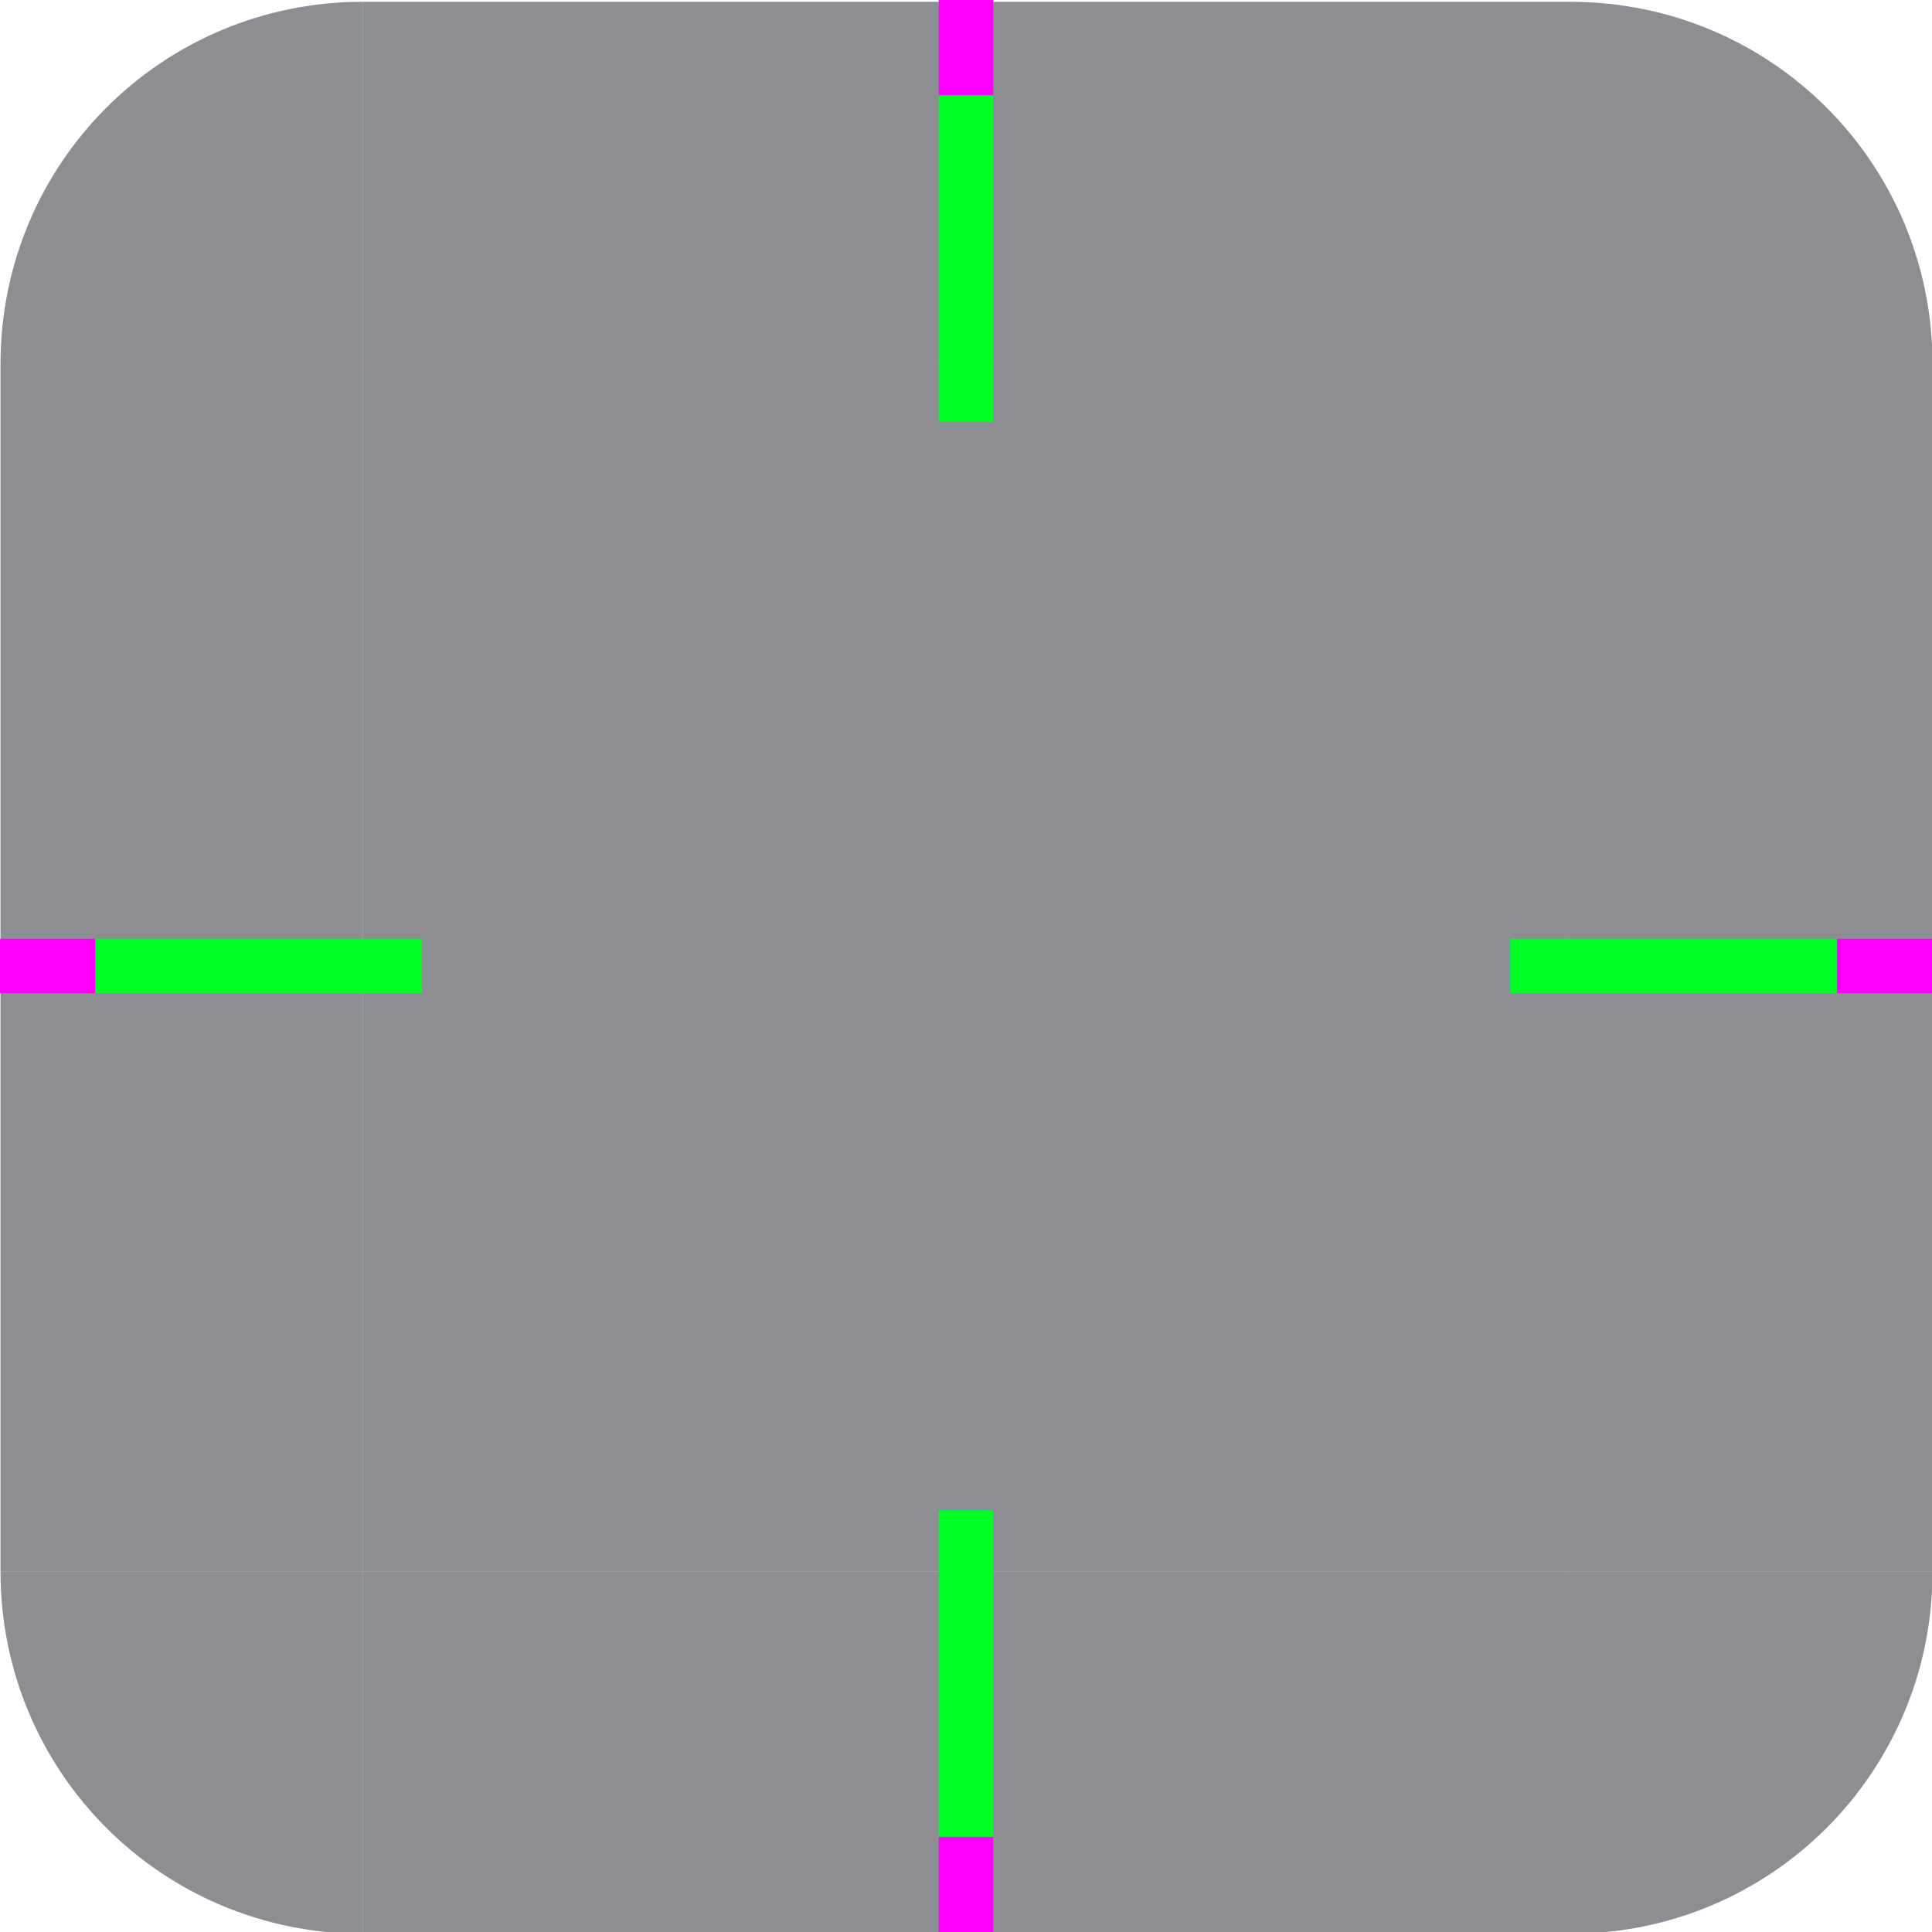
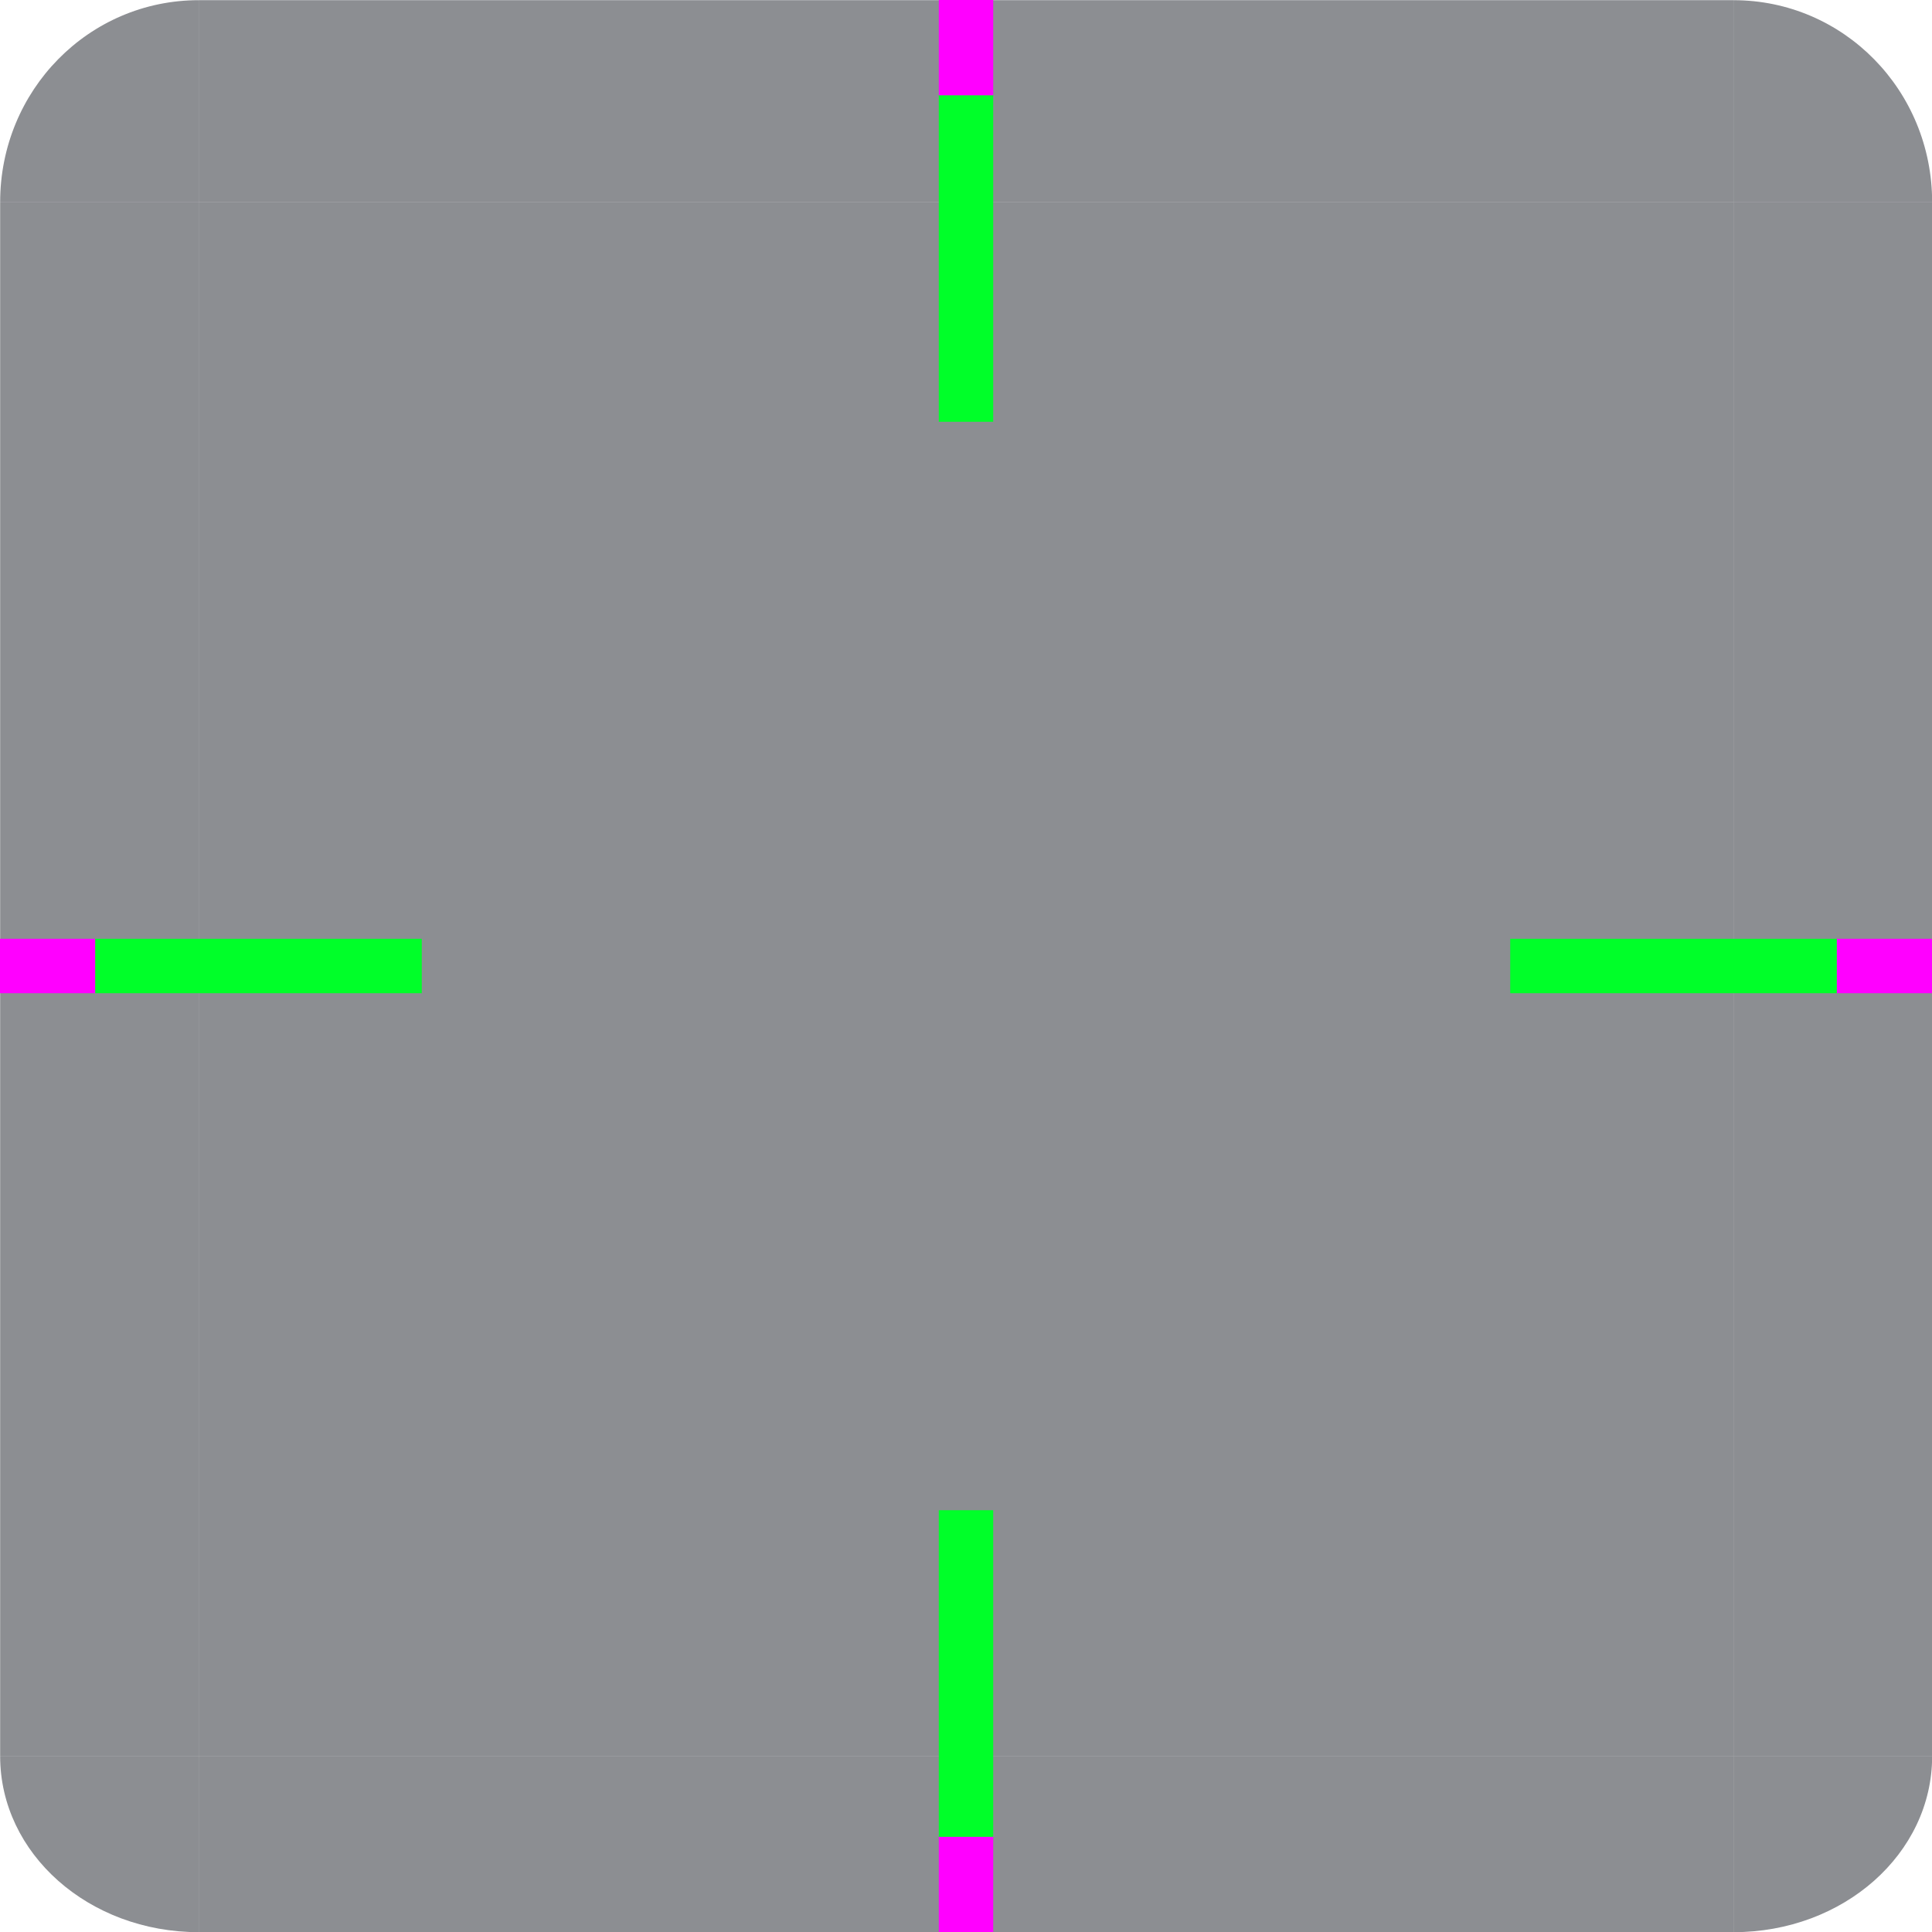
<svg xmlns="http://www.w3.org/2000/svg" xmlns:xlink="http://www.w3.org/1999/xlink" id="svg4198" width="142" height="142" version="1.1">
  <defs id="rounded">
    <linearGradient id="linearGradient1003" x1="148" x2="148" y1="143" y2="128.5" gradientTransform="matrix(0,2,-2,0,552,-209)" gradientUnits="userSpaceOnUse" xlink:href="#linearGradient985" />
    <linearGradient id="linearGradient985">
      <stop id="stop981" style="stop-color:#000000;stop-opacity:1" offset="0" />
      <stop id="stop983" style="stop-color:#000000;stop-opacity:0" offset="1" />
    </linearGradient>
    <linearGradient id="linearGradient1007" x1="148" x2="148" y1="143" y2="128.5" gradientTransform="matrix(0,2,2,0,-104,-209)" gradientUnits="userSpaceOnUse" xlink:href="#linearGradient985" />
    <radialGradient id="radialGradient882" cx="129.71" cy="144.271" r="11" fx="129.71" fy="144.271" gradientTransform="matrix(1.864192,1.864192,2.181819,-2.181819,-372.5768,201.9694)" gradientUnits="userSpaceOnUse" xlink:href="#linearGradient985" />
    <linearGradient id="linearGradient1022" x1="148" x2="148" y1="143" y2="128.5" gradientTransform="matrix(2,0,0,-2,-73.99996,417)" gradientUnits="userSpaceOnUse" xlink:href="#linearGradient985" />
    <radialGradient id="radialGradient884" cx="129.71" cy="144.271" r="11" fx="129.71" fy="144.271" gradientTransform="matrix(-1.864192,1.864192,-2.181819,-2.181819,820.5768,201.9694)" gradientUnits="userSpaceOnUse" xlink:href="#linearGradient985" />
    <radialGradient id="radialGradient987" cx="129.71" cy="144.271" r="11" fx="129.71" fy="144.271" gradientTransform="matrix(1.864192,-1.864192,2.181819,2.181819,-372.5768,-23.96938)" gradientUnits="userSpaceOnUse" xlink:href="#linearGradient985" />
    <linearGradient id="linearGradient995" x1="148" x2="148" y1="143" y2="128.5" gradientTransform="matrix(2,0,0,2,-73.99996,-239)" gradientUnits="userSpaceOnUse" xlink:href="#linearGradient985" />
    <radialGradient id="radialGradient876" cx="129.71" cy="144.271" r="11" fx="129.71" fy="144.271" gradientTransform="matrix(-1.864192,-1.864192,-2.181819,2.181819,820.5768,-23.96938)" gradientUnits="userSpaceOnUse" xlink:href="#linearGradient985" />
  </defs>
  <g id="layer2" style="display:inline;opacity:1">
-     <path id="topright" style="display:inline;opacity:0.7;fill:#171a22;fill-opacity:0.706;stroke-width:1.109" d="M 115.413,0.132 V 26.757 h 26.625 c 0,-14.75 -11.875,-26.625 -26.625,-26.625 z" />
-     <rect id="top" style="display:inline;opacity:0.7;fill:#171a22;fill-opacity:0.706;stroke-width:1.109" width="88.75" height="26.625" x="26.663" y="0.131" />
-     <rect id="center" style="display:inline;opacity:0.7;fill:#171a22;fill-opacity:0.706;stroke-width:1.109" width="88.75" height="88.75" x="26.663" y="26.756" />
-     <path id="topleft" style="display:inline;opacity:0.7;fill:#171a22;fill-opacity:0.706;stroke-width:1.109" d="M 26.663,0.131 V 26.756 H 0.038 c 0,-14.75 11.875,-26.625 26.625,-26.625 z" />
-     <path id="bottomright" style="display:inline;opacity:0.7;fill:#171a22;fill-opacity:0.706;stroke-width:1.109" d="m 115.413,142.13 v -26.625 h 26.625 c 0,14.75 -11.875,26.625 -26.625,26.625 z" />
-     <rect id="bottom" style="display:inline;opacity:0.7;fill:#171a22;fill-opacity:0.706;stroke-width:1.109" width="88.75" height="26.625" x="26.663" y="-142.131" transform="scale(1,-1)" />
-     <path id="bottomleft" style="display:inline;opacity:0.7;fill:#171a22;fill-opacity:0.706;stroke-width:1.109" d="m 26.663,142.131 v -26.625 H 0.038 c 0,14.75 11.875,26.625 26.625,26.625 z" />
-     <rect id="left" style="display:inline;opacity:0.7;fill:#171a22;fill-opacity:0.706;stroke-width:1.109" width="88.75" height="26.625" x="26.756" y="-26.663" transform="rotate(90)" />
-     <rect id="right" style="display:inline;opacity:0.7;fill:#171a22;fill-opacity:0.706;stroke-width:1.109" width="88.75" height="26.625" x="26.756" y="-142.038" transform="rotate(90)" />
+     <path id="topright" style="display:inline;opacity:0.7;fill:#171a22;fill-opacity:0.706;stroke-width:0.613" d="M 127.413,0.014 V 14.862 h 14.597 c 0,-8.226 -6.51,-14.848 -14.597,-14.848 z" />
+     <rect id="top" style="display:inline;opacity:0.7;fill:#171a22;fill-opacity:0.706;stroke-width:0.934" width="112.806" height="14.848" x="14.608" y="0.013" />
+     <rect id="center" style="display:inline;opacity:0.7;fill:#171a22;fill-opacity:0.706;stroke-width:1.419" width="112.806" height="114.219" x="14.608" y="14.862" />
+     <path id="topleft" style="display:inline;opacity:0.7;fill:#171a22;fill-opacity:0.706;stroke-width:0.613" d="M 14.608,0.013 V 14.861 H 0.011 c 0,-8.226 6.51,-14.848 14.597,-14.848 z" />
+     <rect id="left" style="display:inline;opacity:0.7;fill:#171a22;fill-opacity:0.706;stroke-width:0.932" width="114.219" height="14.597" x="14.862" y="-14.608" transform="rotate(90)" />
+     <rect id="right" style="display:inline;opacity:0.7;fill:#171a22;fill-opacity:0.706;stroke-width:0.932" width="114.219" height="14.597" x="14.862" y="-142.011" transform="rotate(90)" />
+     <path id="bottomleft" style="display:inline;opacity:0.7;fill:#171a22;fill-opacity:0.706;stroke-width:0.572" d="M 0.011,129.08 H 14.608 v 12.933 c -8.087,0 -14.597,-5.768 -14.597,-12.933 z" />
+     <rect id="bottom" style="display:inline;opacity:0.7;fill:#171a22;fill-opacity:0.706;stroke-width:0.872" width="112.805" height="12.933" x="14.608" y="129.08" />
+     <path id="bottomright" style="display:inline;opacity:0.7;fill:#171a22;fill-opacity:0.706;stroke-width:0.572" d="M 127.413,142.013 V 129.08 h 14.597 c 0,7.165 -6.51,12.933 -14.597,12.933 z" />
  </g>
-   <g id="layer3">
+   <g id="layer3" style="display:inline">
    <rect id="hint-tile-center" style="fill:#ff0000" width="7" height="7" x="0" y="-7" />
    <rect id="hint-top-margin" style="fill:#00ff29" width="4" height="24" x="69" y="7" />
    <rect id="shadow-hint-top-margin" style="opacity:1;fill:#ff00ff" width="4" height="7" x="69" y="0" />
    <rect id="shadow-hint-bottom-margin" style="opacity:1;fill:#ff00ff" width="4" height="7" x="69" y="135" />
    <rect id="shadow-hint-right-margin" style="opacity:1;fill:#ff00ff" width="7" height="4" x="135" y="69" />
    <rect id="shadow-hint-left-margin" style="opacity:1;fill:#ff00ff" width="7" height="4" x="0" y="69" />
    <rect id="hint-bottom-margin" style="fill:#00ff29" width="4" height="24" x="69" y="111" />
    <rect id="hint-right-margin" style="fill:#00ff29" width="4" height="24" x="69" y="-135" transform="rotate(90)" />
    <rect id="hint-left-margin" style="fill:#00ff29" width="4" height="24" x="69" y="-31" transform="rotate(90)" />
  </g>
</svg>
